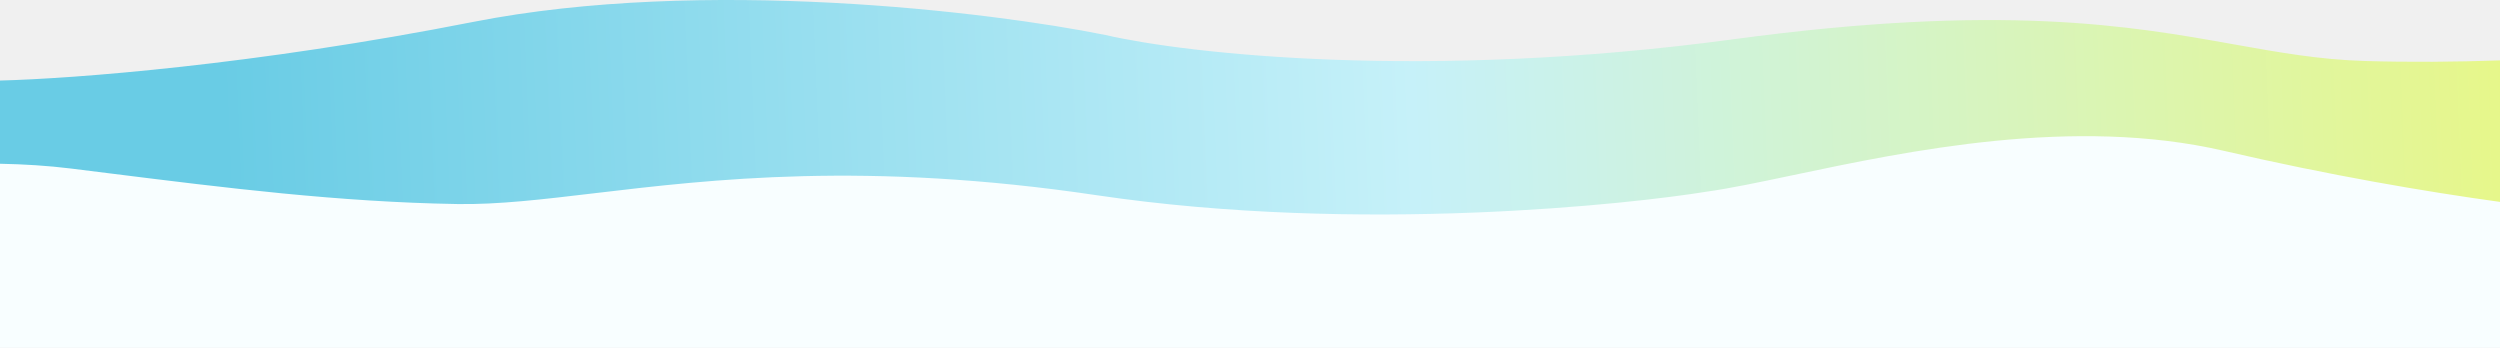
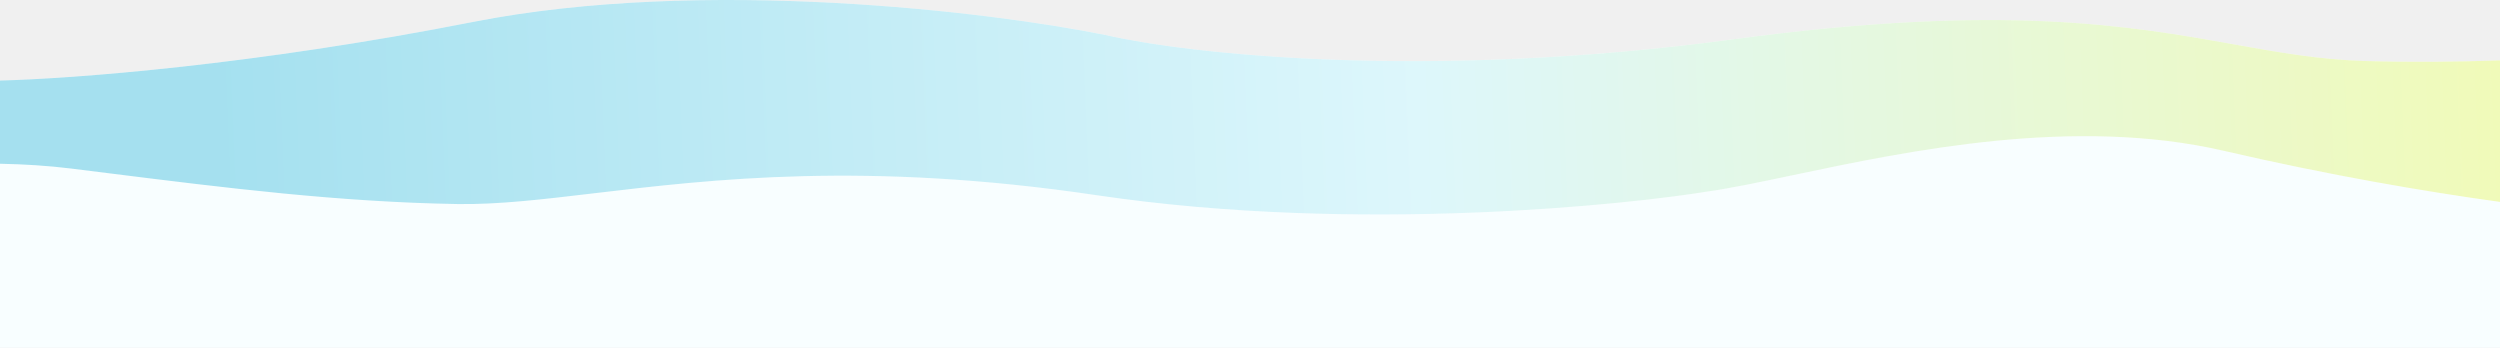
<svg xmlns="http://www.w3.org/2000/svg" width="1920" height="267" viewBox="0 0 1920 267" fill="none">
  <path fill-rule="evenodd" clip-rule="evenodd" d="M1708.12 109.453C1789.03 122.515 1862.61 131.238 1920 136.753V267H0V116.339C18.326 116.58 36.702 117.362 54.344 118.885C63.809 119.702 73.24 120.525 82.643 121.345L82.65 121.346L83.556 121.425L83.624 121.431C173.21 129.247 260.355 136.85 351.226 137.898C382.31 138.257 416.576 135.422 456.625 132.108L456.625 132.108C546.372 124.682 665.161 114.853 842.268 133.174C1044.97 154.143 1254.5 137.672 1310.49 131.296C1328.48 129.566 1351.1 126.246 1377.09 122.433L1377.19 122.418C1465.51 109.454 1592.59 90.803 1708.12 109.453Z" fill="#F8FEFF" />
-   <path d="M0 125.764V61.857C56.389 60.422 195.138 49.932 363.177 16.873C540.03 -17.919 760.803 9.058 849.083 26.895C911.297 41.278 1094.81 62.069 1331.14 30.164C1537.67 2.283 1636.14 19.867 1716.05 34.14C1750.45 40.283 1781.41 45.812 1816.07 46.839C1850.84 47.87 1885.44 47.572 1920 46.383V155.063C1862.61 147.147 1789.03 134.628 1708.12 115.88C1592.59 89.114 1465.51 115.882 1377.19 134.488C1351.16 139.97 1328.5 144.744 1310.49 147.23C1254.5 156.382 1044.97 180.022 842.268 149.926C665.161 123.631 546.372 137.738 456.625 148.396C416.576 153.152 382.31 157.221 351.226 156.706C260.355 155.202 173.21 144.29 83.624 133.072L83.556 133.063C73.85 131.848 64.115 130.629 54.344 129.418C36.702 127.232 18.326 126.109 0 125.764Z" fill="url(#paint0_linear_310_2378)" />
+   <path d="M0 125.764V61.857C56.389 60.422 195.138 49.932 363.177 16.873C540.03 -17.919 760.803 9.058 849.083 26.895C911.297 41.278 1094.81 62.069 1331.14 30.164C1537.67 2.283 1636.14 19.867 1716.05 34.14C1750.45 40.283 1781.41 45.812 1816.07 46.839C1850.84 47.87 1885.44 47.572 1920 46.383V155.063C1862.61 147.147 1789.03 134.628 1708.12 115.88C1592.59 89.114 1465.51 115.882 1377.19 134.488C1351.16 139.97 1328.5 144.744 1310.49 147.23C1254.5 156.382 1044.97 180.022 842.268 149.926C665.161 123.631 546.372 137.738 456.625 148.396C416.576 153.152 382.31 157.221 351.226 156.706C260.355 155.202 173.21 144.29 83.624 133.072L83.556 133.063C73.85 131.848 64.115 130.629 54.344 129.418C36.702 127.232 18.326 126.109 0 125.764Z" fill="white" />
+   <path d="M0 125.764V61.857C56.389 60.422 195.138 49.932 363.177 16.873C540.03 -17.919 760.803 9.058 849.083 26.895C911.297 41.278 1094.81 62.069 1331.14 30.164C1537.67 2.283 1636.14 19.867 1716.05 34.14C1750.45 40.283 1781.41 45.812 1816.07 46.839C1850.84 47.87 1885.44 47.572 1920 46.383V155.063C1862.61 147.147 1789.03 134.628 1708.12 115.88C1592.59 89.114 1465.51 115.882 1377.19 134.488C1351.16 139.97 1328.5 144.744 1310.49 147.23C1254.5 156.382 1044.97 180.022 842.268 149.926C665.161 123.631 546.372 137.738 456.625 148.396C416.576 153.152 382.31 157.221 351.226 156.706C260.355 155.202 173.21 144.29 83.624 133.072L83.556 133.063C73.85 131.848 64.115 130.629 54.344 129.418C36.702 127.232 18.326 126.109 0 125.764Z" fill="url(#paint0_linear_310_2378)" fill-opacity="0.6" />
  <defs>
    <linearGradient id="paint0_linear_310_2378" x1="2027.56" y1="82.413" x2="126.131" y2="159.917" gradientUnits="userSpaceOnUse">
      <stop offset="0.035" stop-color="#E8F785" />
      <stop offset="0.495" stop-color="#C6F1F9" />
      <stop offset="0.975" stop-color="#69CCE5" />
    </linearGradient>
  </defs>
</svg>
